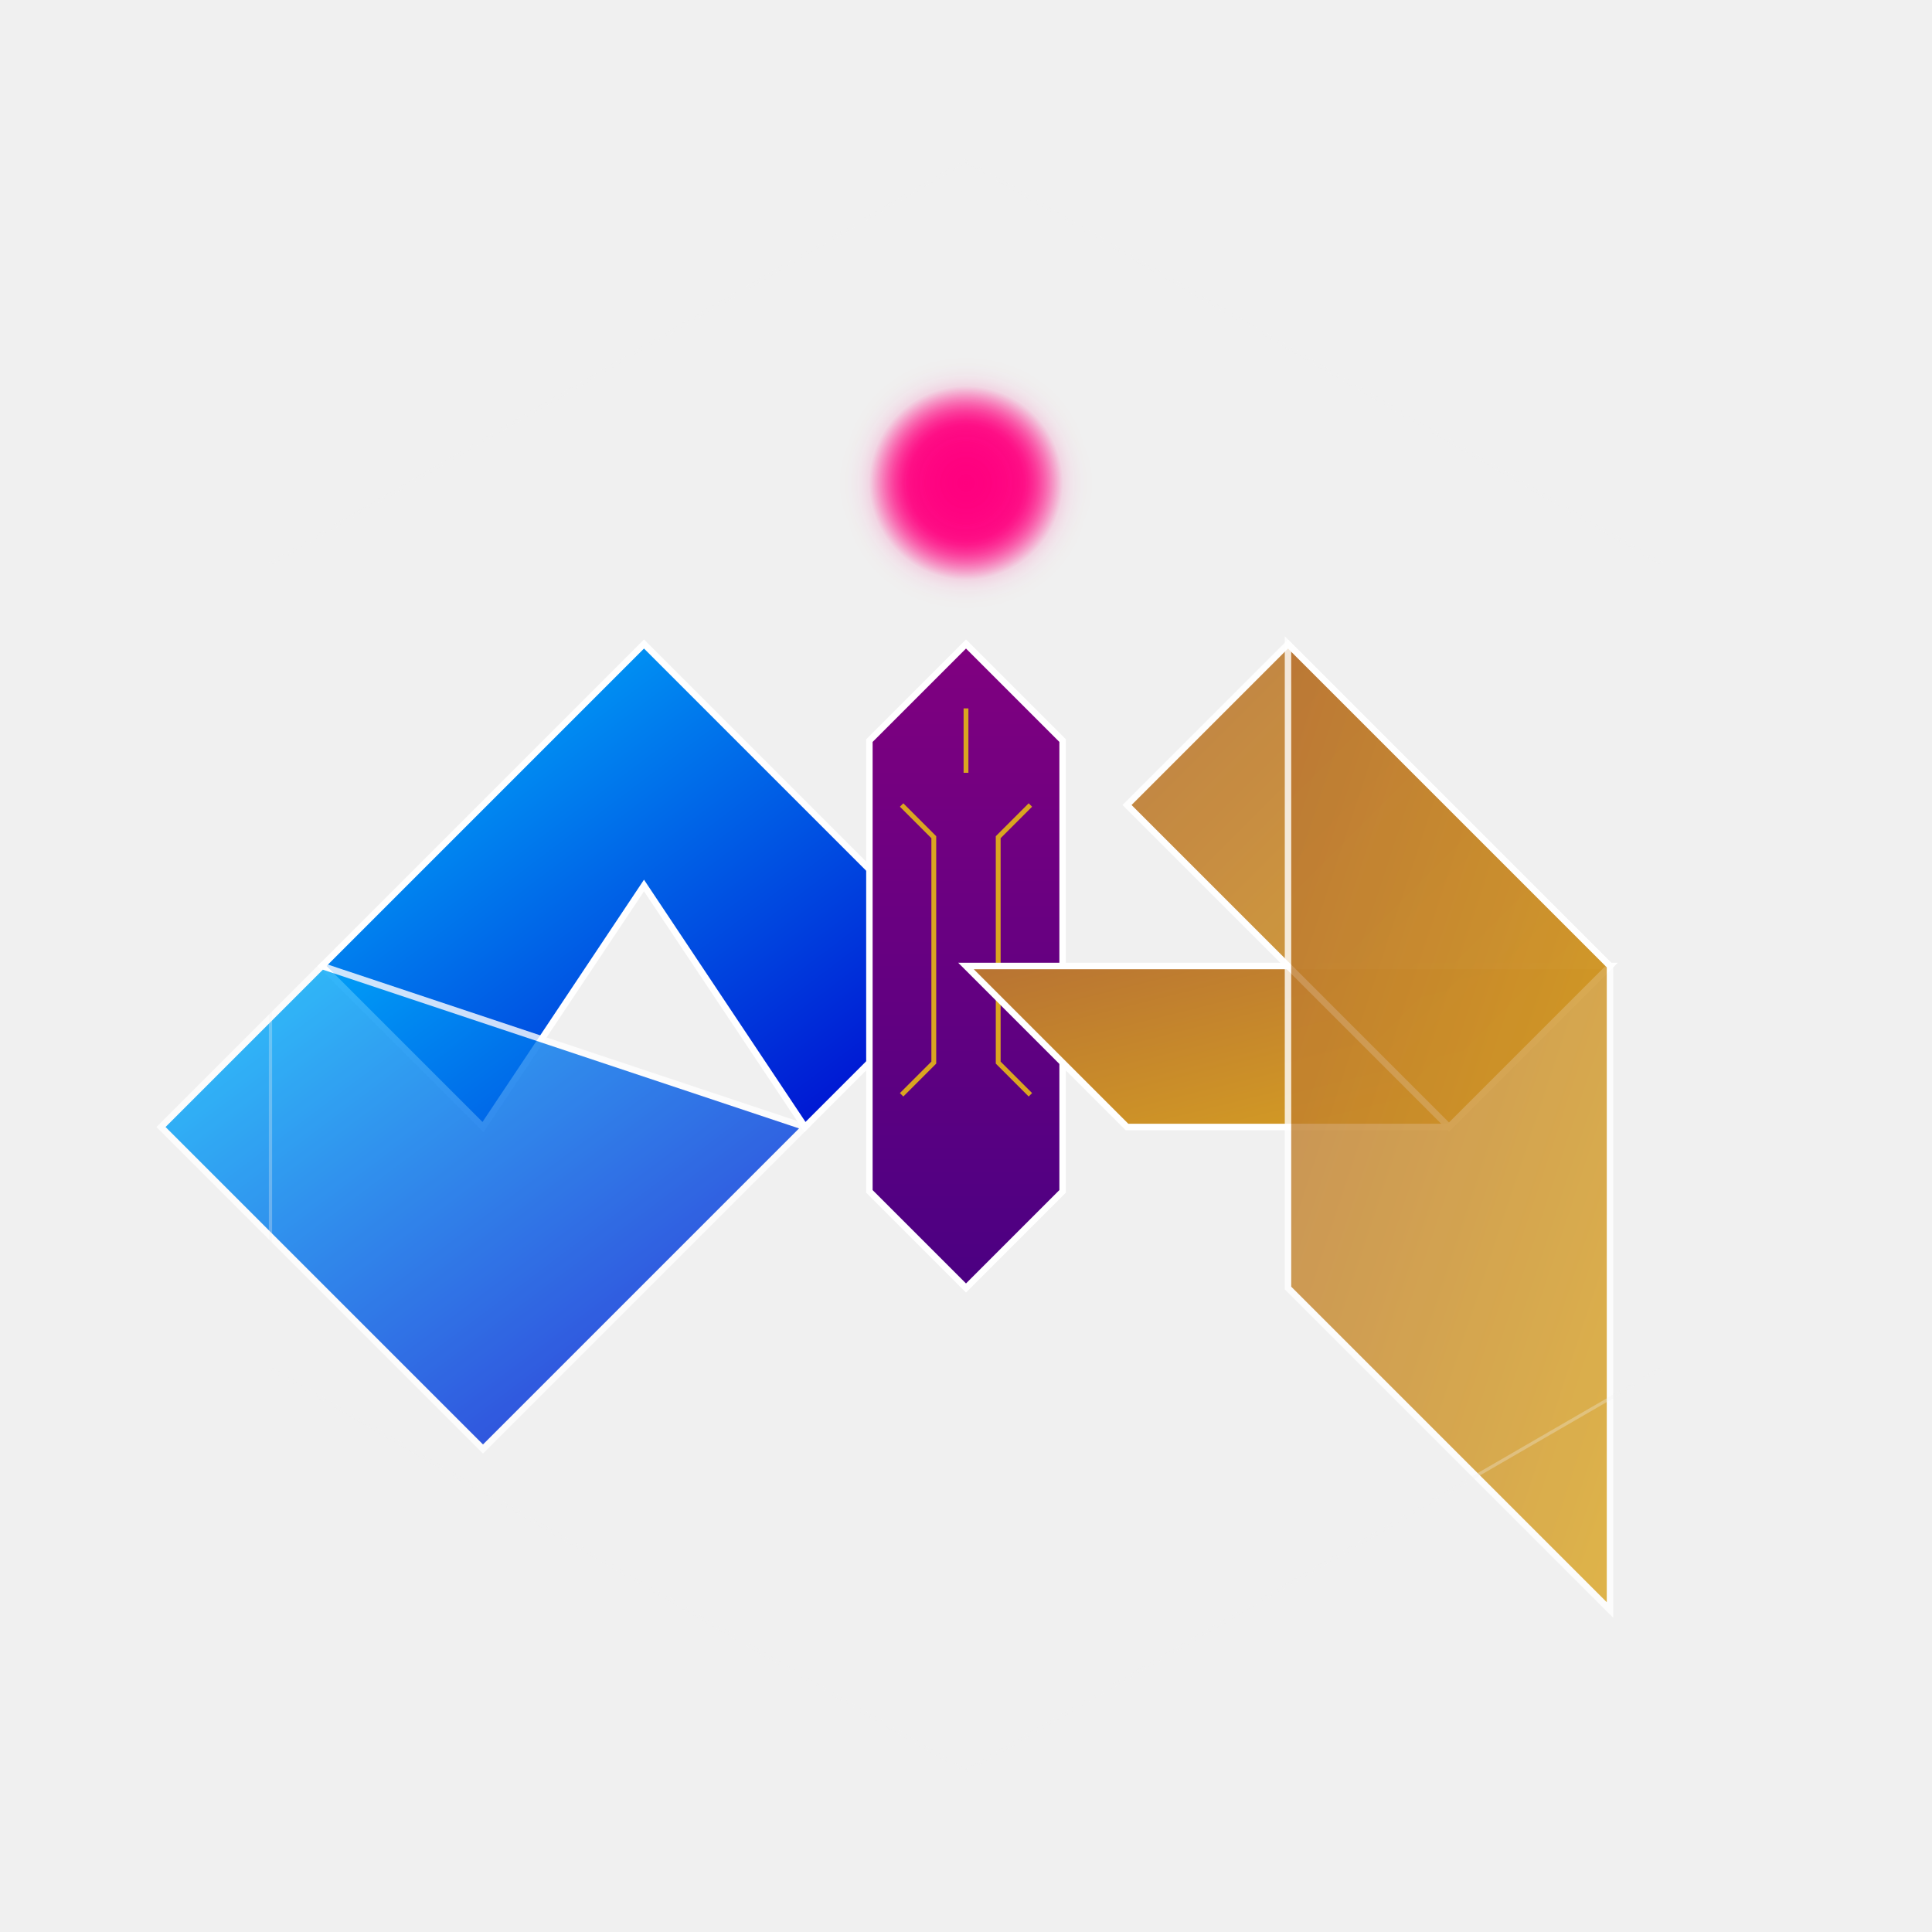
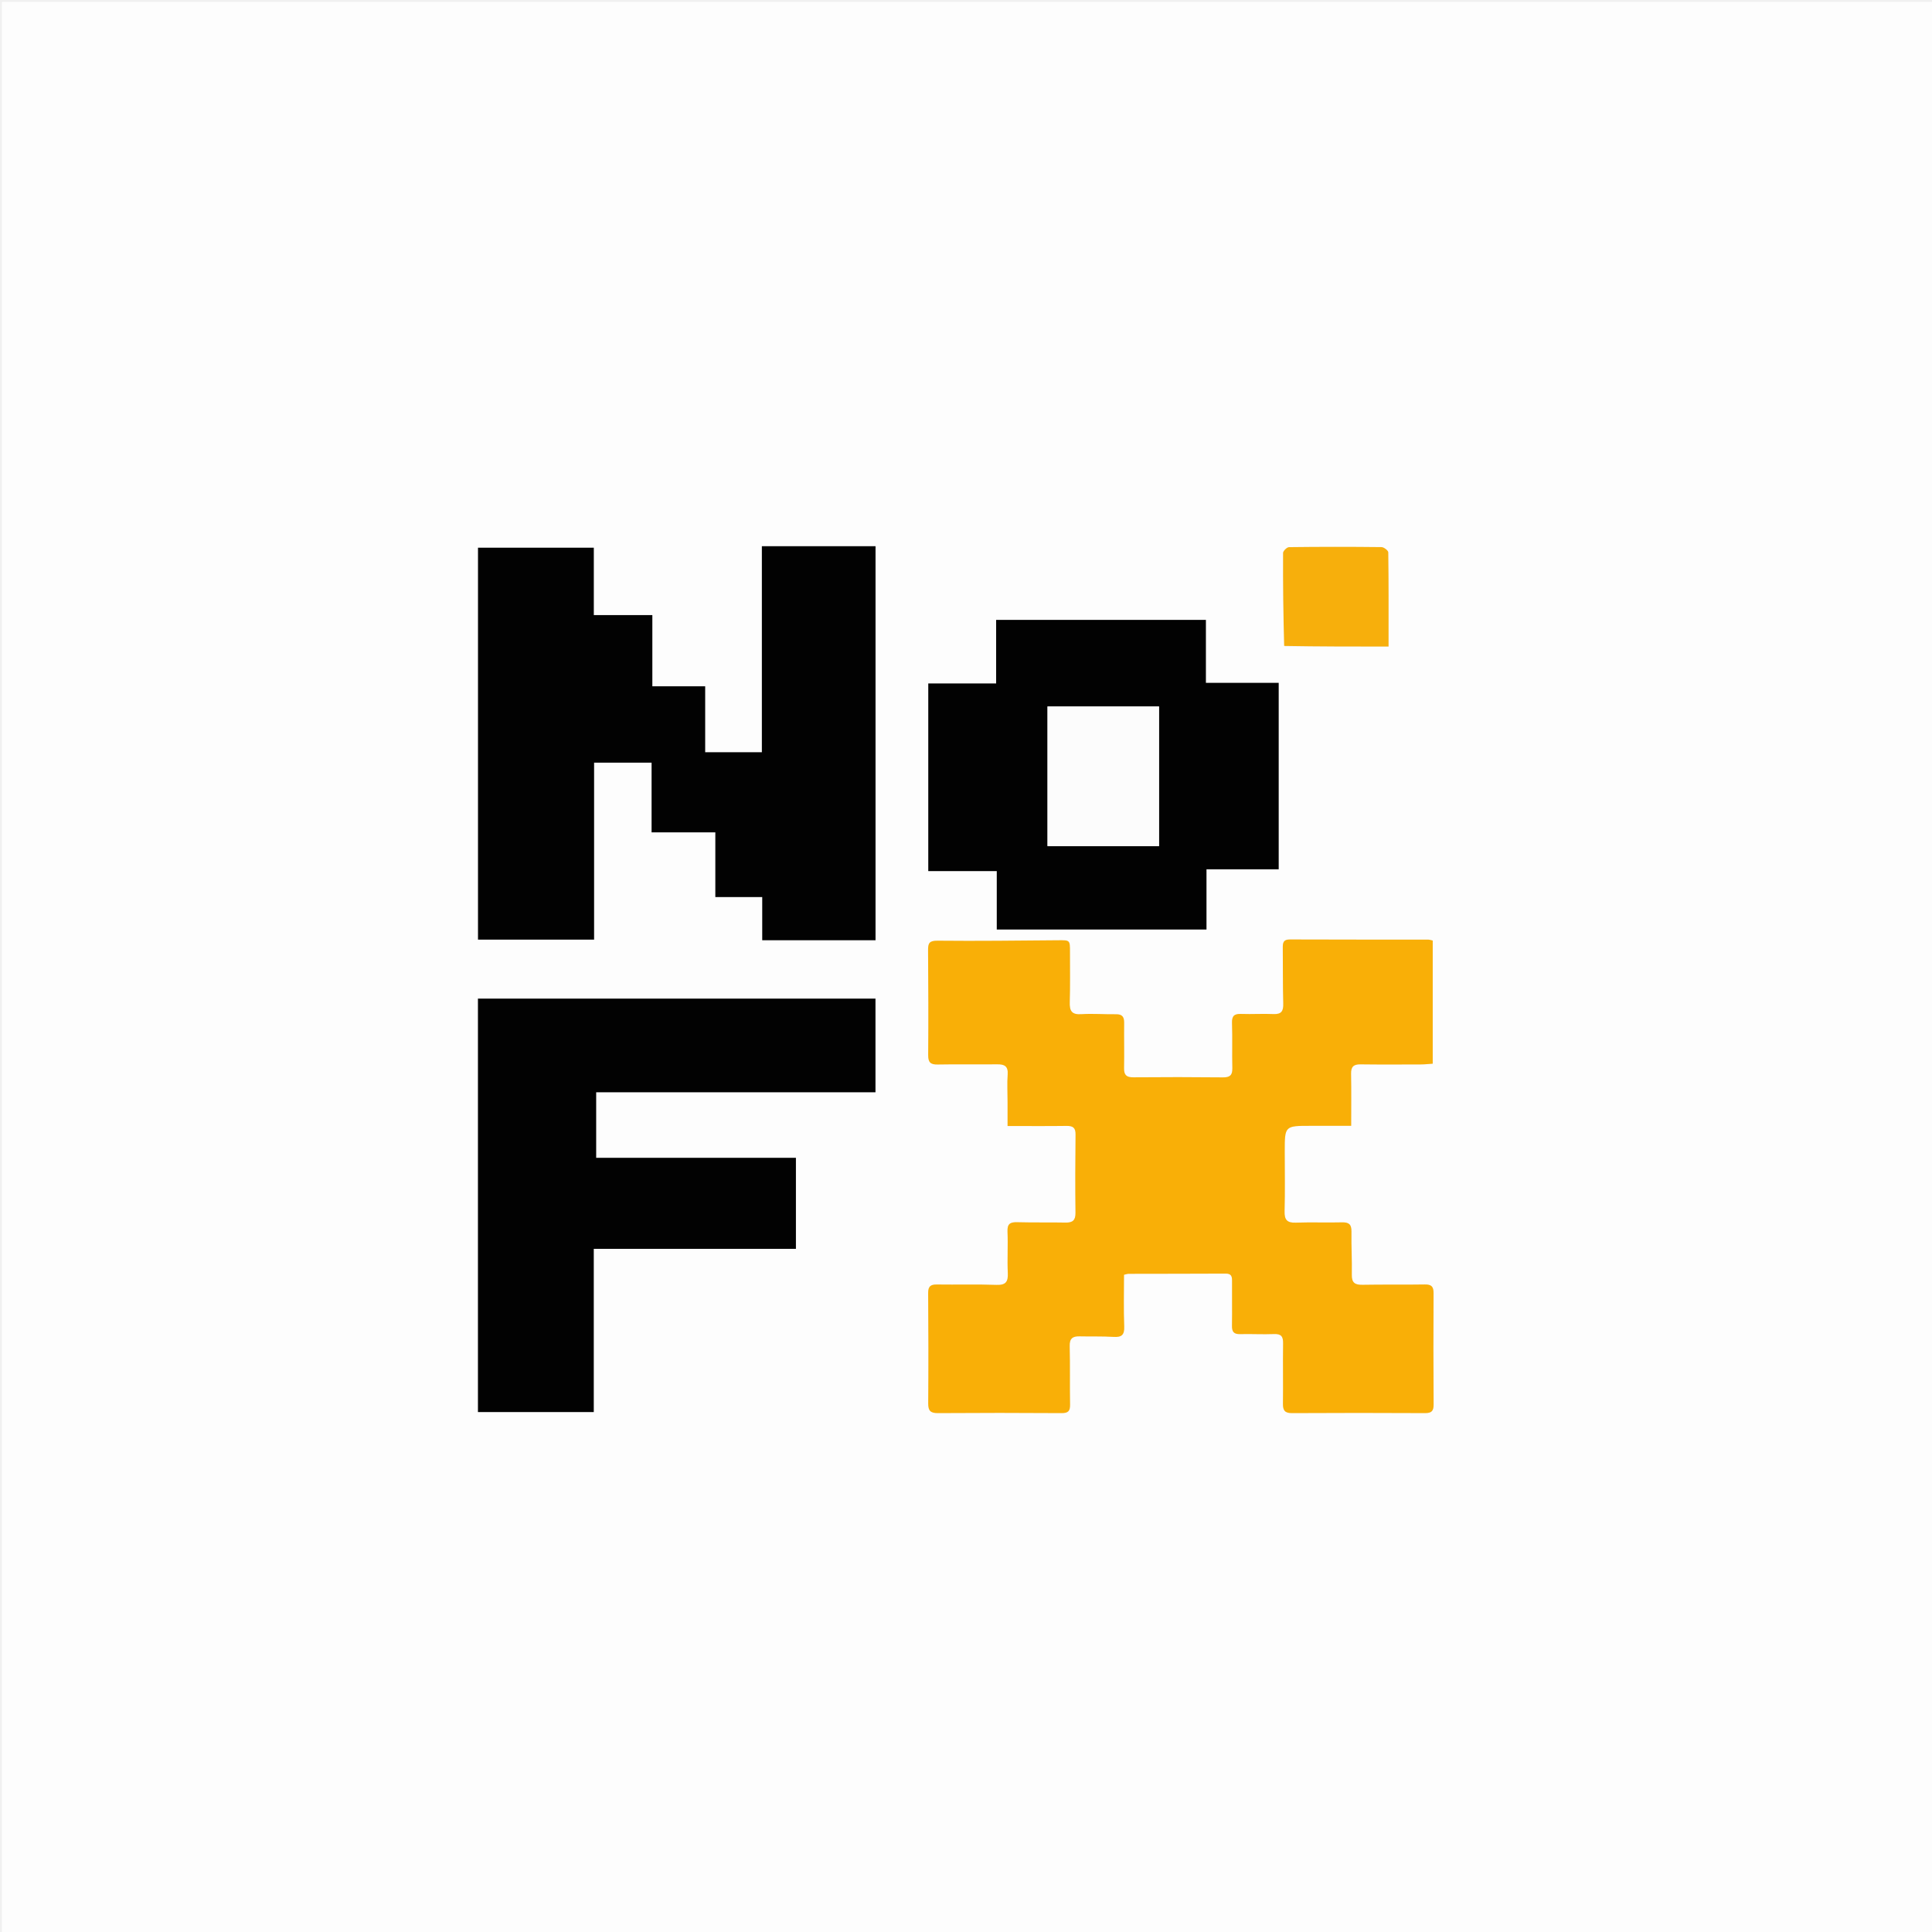
- <svg xmlns="http://www.w3.org/2000/svg" width="600px" height="600px" viewBox="0 0 600 600" version="1.1">
-   <defs>
-     <linearGradient id="gradient_teal_to_blue" x1="0%" y1="0%" x2="100%" y2="100%">
-       <stop offset="0%" style="stop-color:#00BFFF;stop-opacity:1" />
-       <stop offset="100%" style="stop-color:#0000CD;stop-opacity:1" />
-     </linearGradient>
-     <linearGradient id="gradient_purple_to_dark" x1="0%" y1="0%" x2="0%" y2="100%">
-       <stop offset="0%" style="stop-color:#800080;stop-opacity:1" />
-       <stop offset="100%" style="stop-color:#4B0082;stop-opacity:1" />
-     </linearGradient>
-     <linearGradient id="gradient_copper_to_gold" x1="0%" y1="0%" x2="100%" y2="100%">
-       <stop offset="0%" style="stop-color:#B87333;stop-opacity:1" />
-       <stop offset="100%" style="stop-color:#DAA520;stop-opacity:1" />
-     </linearGradient>
-     <radialGradient id="gradient_pink_glow" cx="50%" cy="50%" r="50%" fx="50%" fy="50%">
-       <stop offset="0%" style="stop-color:#FF007F;stop-opacity:1" />
-       <stop offset="60%" style="stop-color:#FF007F;stop-opacity:0.8" />
-       <stop offset="100%" style="stop-color:#FF007F;stop-opacity:0" />
-     </radialGradient>
-     <filter id="glow_filter" x="-20%" y="-20%" width="140%" height="140%">
-       <feGaussianBlur stdDeviation="5" result="blur" />
-       <feMerge>
-         <feMergeNode in="blur" />
-         <feMergeNode in="SourceGraphic" />
-       </feMerge>
-     </filter>
-   </defs>
-   <g id="AiT_3D_Logo" transform="translate(300, 300) scale(1)">
-     <path d="M-150,50 L-200,0 L-100,-100 L0,0 L-50,50 L-100,-25 Z" fill="url(#gradient_teal_to_blue)" stroke="#ffffff" stroke-width="2" />
-     <path d="M-200,0 L-250,50 L-150,150 L-50,50 Z" fill="url(#gradient_teal_to_blue)" stroke="#ffffff" stroke-width="2" opacity="0.8" />
-     <circle cx="0" cy="-150" r="30" fill="url(#gradient_pink_glow)" filter="url(#glow_filter)" />
-     <path d="M0,-100 L-30,-70 L-30,70 L0,100 L30,70 L30,-70 Z" fill="url(#gradient_purple_to_dark)" stroke="#ffffff" stroke-width="2" />
-     <polyline points="-20,-50 -10,-40 -10,30 -20,40" fill="none" stroke="#DAA520" stroke-width="1.5" />
-     <polyline points="20,-50 10,-40 10,30 20,40" fill="none" stroke="#DAA520" stroke-width="1.5" />
-     <polyline points="0,-80 0,-60" fill="none" stroke="#DAA520" stroke-width="1.5" />
-     <path d="M0,0 L50,50 L150,50 L200,0 Z" fill="url(#gradient_copper_to_gold)" stroke="#ffffff" stroke-width="2" />
-     <path d="M100,-100 L50,-50 L150,50 L200,0 Z" fill="url(#gradient_copper_to_gold)" stroke="#ffffff" stroke-width="2" opacity="0.9" />
-     <path d="M100,-100 L200,0 L200,200 L100,100 Z" fill="url(#gradient_copper_to_gold)" stroke="#ffffff" stroke-width="2" opacity="0.8" />
-     <polygon points="0,-250 216,-125 216,125 0,250 -216,125 -216,-125" fill="none" stroke="#f0f0f0" stroke-width="1" opacity="0.3" />
-   </g>
+ <svg xmlns="http://www.w3.org/2000/svg" version="1.1" id="Layer_1" x="0px" y="0px" width="100%" viewBox="0 0 1024 1024" enable-background="new 0 0 1024 1024" xml:space="preserve">
+   <path fill="#FDFDFD" opacity="1" stroke="none" d=" M500,1025  C333.333,1025 167.167,1025 1,1025  C1,683.667 1,342.333 1,1  C342.333,1 683.667,1 1025,1  C1025,342.333 1025,683.667 1025,1025  C850.167,1025 675.333,1025 500,1025 M534.031,584.484  C534.031,588.399 534.031,592.313 534.031,596.807  C545.056,596.807 555.192,596.896 565.325,596.758  C568.676,596.712 570.109,597.732 570.068,601.303  C569.908,615.131 569.858,628.963 570.028,642.79  C570.077,646.797 568.524,648.072 564.742,647.996  C556.248,647.825 547.745,648.037 539.254,647.796  C535.515,647.69 533.818,648.561 533.996,652.742  C534.309,660.06 533.818,667.412 534.157,674.727  C534.375,679.419 533.066,681.196 528.086,681.018  C517.602,680.645 507.095,680.961 496.6,680.811  C493.243,680.763 491.914,681.787 491.942,685.357  C492.094,704.85 492.122,724.346 491.971,743.838  C491.941,747.773 493.229,749.005 497.124,748.978  C518.95,748.831 540.778,748.822 562.603,748.98  C566.173,749.006 567.216,747.892 567.154,744.444  C566.967,734.117 567.223,723.781 566.953,713.458  C566.847,709.385 568.577,708.203 572.203,708.286  C578.189,708.425 584.192,708.207 590.161,708.579  C594.476,708.848 596.032,707.579 595.856,703.035  C595.503,693.939 595.751,684.82 595.751,675.649  C596.925,675.399 597.552,675.149 598.18,675.148  C615.34,675.106 632.5,675.126 649.659,675.035  C652.399,675.02 653.029,676.301 653.01,678.716  C652.947,686.713 653.113,694.712 652.974,702.706  C652.918,705.903 653.994,707.189 657.276,707.108  C663.27,706.959 669.279,707.316 675.266,707.076  C679.086,706.923 680.127,708.399 680.069,712.026  C679.898,722.685 680.141,733.352 679.989,744.012  C679.938,747.618 681.042,748.998 684.822,748.977  C708.314,748.844 731.808,748.852 755.3,748.975  C758.821,748.994 759.869,747.807 759.845,744.358  C759.709,724.699 759.71,705.038 759.818,685.378  C759.838,681.911 758.673,680.734 755.189,680.794  C744.195,680.983 733.194,680.763 722.201,680.971  C718.238,681.045 716.404,679.967 716.488,675.664  C716.637,668.013 716.186,660.35 716.299,652.697  C716.354,648.952 714.941,647.784 711.309,647.876  C703.15,648.081 694.975,647.74 686.821,648.033  C682.198,648.199 680.732,646.552 680.855,641.974  C681.137,631.485 680.944,620.982 680.937,610.485  C680.928,596.707 680.926,596.708 694.772,596.713  C701.716,596.715 708.661,596.713 716.157,596.713  C716.157,587.048 716.274,578.087 716.1,569.131  C716.029,565.448 717.397,564.077 721.057,564.125  C731.718,564.265 742.382,564.205 753.045,564.17  C755.14,564.163 757.235,563.92 759.374,563.783  C759.374,541.683 759.374,520.114 759.374,498.513  C758.315,498.284 757.679,498.027 757.043,498.027  C732.552,497.999 708.061,498.038 683.571,497.94  C680.143,497.926 679.875,499.756 679.904,502.387  C680.015,512.215 679.875,522.049 680.153,531.871  C680.266,535.861 679.224,537.681 674.915,537.479  C669.263,537.215 663.581,537.623 657.926,537.407  C654.312,537.269 652.859,538.323 652.992,542.183  C653.266,550.17 652.971,558.176 653.164,566.168  C653.254,569.873 651.857,571.07 648.2,571.033  C632.374,570.875 616.545,570.857 600.718,571.001  C597.01,571.034 595.703,569.736 595.772,566.092  C595.924,558.099 595.724,550.1 595.818,542.105  C595.854,539.036 594.872,537.528 591.555,537.578  C585.402,537.671 579.222,537.141 573.098,537.542  C567.97,537.877 566.858,535.717 566.995,531.152  C567.26,522.329 567.088,513.494 567.107,504.664  C567.121,498.212 567.129,498.312 560.831,498.363  C539.516,498.533 518.198,498.815 496.886,498.591  C492.527,498.545 491.87,499.961 491.896,503.604  C492.027,522.097 492.122,540.593 491.953,559.085  C491.917,563.073 493.143,564.286 497.053,564.207  C507.545,563.996 518.045,564.22 528.541,564.103  C532.402,564.06 534.412,565.122 534.089,569.499  C533.747,574.138 534.024,578.824 534.031,584.484 M253.354,389.499  C253.354,425.601 253.354,461.702 253.354,498.02  C273.984,498.02 294.235,498.02 314.879,498.02  C314.879,466.733 314.879,435.525 314.879,404.232  C325.188,404.232 335.102,404.232 345.354,404.232  C345.354,416.582 345.354,428.655 345.354,441.172  C356.753,441.172 367.816,441.172 379.145,441.172  C379.145,452.734 379.145,463.845 379.145,475.464  C387.485,475.464 395.556,475.464 404.002,475.464  C404.002,483.396 404.002,490.823 404.002,498.354  C424.266,498.354 444.136,498.354 464.05,498.354  C464.05,428.579 464.05,359.159 464.05,289.508  C443.935,289.508 424.058,289.508 403.806,289.508  C403.806,326.037 403.806,362.284 403.806,398.714  C393.694,398.714 383.958,398.714 373.755,398.714  C373.755,387.079 373.755,375.68 373.755,363.764  C364.226,363.764 355.158,363.764 345.755,363.764  C345.755,350.976 345.755,338.719 345.755,326.013  C335.335,326.013 325.265,326.013 314.728,326.013  C314.728,313.818 314.728,302.078 314.728,290.294  C294.024,290.294 273.801,290.294 253.354,290.294  C253.354,323.258 253.354,355.879 253.354,389.499 M253.325,540.524  C253.325,609.787 253.325,679.05 253.325,748.417  C273.914,748.417 293.998,748.417 314.709,748.417  C314.709,719.518 314.709,690.833 314.709,661.902  C350.772,661.902 386.209,661.902 421.854,661.902  C421.854,645.745 421.854,629.844 421.854,613.659  C386.514,613.659 351.406,613.659 315.982,613.659  C315.982,602.017 315.982,590.66 315.982,578.921  C365.641,578.921 414.884,578.921 464.021,578.921  C464.021,562.126 464.021,545.718 464.021,529.276  C393.616,529.276 323.565,529.276 253.32,529.276  C253.32,532.919 253.32,536.226 253.325,540.524 M492.003,396.5  C492.003,418.076 492.003,439.652 492.003,461.704  C504.389,461.704 516.107,461.704 528.314,461.704  C528.314,472.417 528.314,482.655 528.314,492.67  C565.544,492.67 602.271,492.67 639.461,492.67  C639.461,481.874 639.461,471.465 639.461,460.745  C652.523,460.745 665.122,460.745 677.735,460.745  C677.735,427.692 677.735,394.974 677.735,361.929  C664.783,361.929 652.186,361.929 639.151,361.929  C639.151,350.688 639.151,339.765 639.151,328.555  C601.987,328.555 565.268,328.555 527.974,328.555  C527.974,339.861 527.974,350.905 527.974,362.242  C515.652,362.242 503.906,362.242 492.003,362.242  C492.003,373.545 492.003,384.522 492.003,396.5 M680.953,342.68  C699.196,342.68 717.439,342.68 735.967,342.68  C735.967,325.692 736.031,309.223 735.807,292.758  C735.793,291.775 733.477,289.998 732.216,289.984  C715.888,289.797 699.556,289.801 683.228,290.004  C682.113,290.018 680.07,291.996 680.065,293.068  C679.987,309.384 680.177,325.701 680.953,342.68 z" />
+   <path fill="#F9AF07" opacity="1" stroke="none" d=" M534.031,583.986  C534.024,578.824 533.747,574.138 534.089,569.499  C534.412,565.122 532.402,564.06 528.541,564.103  C518.045,564.22 507.545,563.996 497.053,564.207  C493.143,564.286 491.917,563.073 491.953,559.085  C492.122,540.593 492.027,522.097 491.896,503.604  C491.87,499.961 492.527,498.545 496.886,498.591  C518.198,498.815 539.516,498.533 560.831,498.363  C567.129,498.312 567.121,498.212 567.107,504.664  C567.088,513.494 567.26,522.329 566.995,531.152  C566.858,535.717 567.97,537.877 573.098,537.542  C579.222,537.141 585.402,537.671 591.555,537.578  C594.872,537.528 595.854,539.036 595.818,542.105  C595.724,550.1 595.924,558.099 595.772,566.092  C595.703,569.736 597.01,571.034 600.718,571.001  C616.545,570.857 632.374,570.875 648.2,571.033  C651.857,571.07 653.254,569.873 653.164,566.168  C652.971,558.176 653.266,550.17 652.992,542.183  C652.859,538.323 654.312,537.269 657.926,537.407  C663.581,537.623 669.263,537.215 674.915,537.479  C679.224,537.681 680.266,535.861 680.153,531.871  C679.875,522.049 680.015,512.215 679.904,502.387  C679.875,499.756 680.143,497.926 683.571,497.94  C708.061,498.038 732.552,497.999 757.043,498.027  C757.679,498.027 758.315,498.284 759.374,498.513  C759.374,520.114 759.374,541.683 759.374,563.783  C757.235,563.92 755.14,564.163 753.045,564.17  C742.382,564.205 731.718,564.265 721.057,564.125  C717.397,564.077 716.029,565.448 716.1,569.131  C716.274,578.087 716.157,587.048 716.157,596.713  C708.661,596.713 701.716,596.715 694.772,596.713  C680.926,596.708 680.928,596.707 680.937,610.485  C680.944,620.982 681.137,631.485 680.855,641.974  C680.732,646.552 682.198,648.199 686.821,648.033  C694.975,647.74 703.15,648.081 711.309,647.876  C714.941,647.784 716.354,648.952 716.299,652.697  C716.186,660.35 716.637,668.013 716.488,675.664  C716.404,679.967 718.238,681.045 722.201,680.971  C733.194,680.763 744.195,680.983 755.189,680.794  C758.673,680.734 759.838,681.911 759.818,685.378  C759.71,705.038 759.709,724.699 759.845,744.358  C759.869,747.807 758.821,748.994 755.3,748.975  C731.808,748.852 708.314,748.844 684.822,748.977  C681.042,748.998 679.938,747.618 679.989,744.012  C680.141,733.352 679.898,722.685 680.069,712.026  C680.127,708.399 679.086,706.923 675.266,707.076  C669.279,707.316 663.27,706.959 657.276,707.108  C653.994,707.189 652.918,705.903 652.974,702.706  C653.113,694.712 652.947,686.713 653.01,678.716  C653.029,676.301 652.399,675.02 649.659,675.035  C632.5,675.126 615.34,675.106 598.18,675.148  C597.552,675.149 596.925,675.399 595.751,675.649  C595.751,684.82 595.503,693.939 595.856,703.035  C596.032,707.579 594.476,708.848 590.161,708.579  C584.192,708.207 578.189,708.425 572.203,708.286  C568.577,708.203 566.847,709.385 566.953,713.458  C567.223,723.781 566.967,734.117 567.154,744.444  C567.216,747.892 566.173,749.006 562.603,748.98  C540.778,748.822 518.95,748.831 497.124,748.978  C493.229,749.005 491.941,747.773 491.971,743.838  C492.122,724.346 492.094,704.85 491.942,685.357  C491.914,681.787 493.243,680.763 496.6,680.811  C507.095,680.961 517.602,680.645 528.086,681.018  C533.066,681.196 534.375,679.419 534.157,674.727  C533.818,667.412 534.309,660.06 533.996,652.742  C533.818,648.561 535.515,647.69 539.254,647.796  C547.745,648.037 556.248,647.825 564.742,647.996  C568.524,648.072 570.077,646.797 570.028,642.79  C569.858,628.963 569.908,615.131 570.068,601.303  C570.109,597.732 568.676,596.712 565.325,596.758  C555.192,596.896 545.056,596.807 534.031,596.807  C534.031,592.313 534.031,588.399 534.031,583.986 z" />
+   <path fill="#020202" opacity="1" stroke="none" d=" M253.354,388.999  C253.354,355.879 253.354,323.258 253.354,290.294  C273.801,290.294 294.024,290.294 314.728,290.294  C314.728,302.078 314.728,313.818 314.728,326.013  C325.265,326.013 335.335,326.013 345.755,326.013  C345.755,338.719 345.755,350.976 345.755,363.764  C355.158,363.764 364.226,363.764 373.755,363.764  C373.755,375.68 373.755,387.079 373.755,398.714  C383.958,398.714 393.694,398.714 403.806,398.714  C403.806,362.284 403.806,326.037 403.806,289.508  C424.058,289.508 443.935,289.508 464.05,289.508  C464.05,359.159 464.05,428.579 464.05,498.354  C444.136,498.354 424.266,498.354 404.002,498.354  C404.002,490.823 404.002,483.396 404.002,475.464  C395.556,475.464 387.485,475.464 379.145,475.464  C379.145,463.845 379.145,452.734 379.145,441.172  C367.816,441.172 356.753,441.172 345.354,441.172  C345.354,428.655 345.354,416.582 345.354,404.232  C335.102,404.232 325.188,404.232 314.879,404.232  C314.879,435.525 314.879,466.733 314.879,498.02  C294.235,498.02 273.984,498.02 253.354,498.02  C253.354,461.702 253.354,425.601 253.354,388.999 z" />
+   <path fill="#020202" opacity="1" stroke="none" d=" M253.322,540.029  C253.32,536.226 253.32,532.919 253.32,529.276  C323.565,529.276 393.616,529.276 464.021,529.276  C464.021,545.718 464.021,562.126 464.021,578.921  C414.884,578.921 365.641,578.921 315.982,578.921  C315.982,590.66 315.982,602.017 315.982,613.659  C351.406,613.659 386.514,613.659 421.854,613.659  C421.854,629.844 421.854,645.745 421.854,661.902  C386.209,661.902 350.772,661.902 314.709,661.902  C314.709,690.833 314.709,719.518 314.709,748.417  C293.998,748.417 273.914,748.417 253.325,748.417  C253.325,679.05 253.325,609.787 253.322,540.029 z" />
+   <path fill="#020202" opacity="1" stroke="none" d=" M492.003,396  C492.003,384.522 492.003,373.545 492.003,362.242  C503.906,362.242 515.652,362.242 527.974,362.242  C527.974,350.905 527.974,339.861 527.974,328.555  C565.268,328.555 601.987,328.555 639.151,328.555  C639.151,339.765 639.151,350.688 639.151,361.929  C652.186,361.929 664.783,361.929 677.735,361.929  C677.735,394.974 677.735,427.692 677.735,460.745  C665.122,460.745 652.523,460.745 639.461,460.745  C639.461,471.465 639.461,481.874 639.461,492.67  C602.271,492.67 565.544,492.67 528.314,492.67  C528.314,482.655 528.314,472.417 528.314,461.704  C516.107,461.704 504.389,461.704 492.003,461.704  C492.003,439.652 492.003,418.076 492.003,396 M614.296,428.5  C614.296,410.564 614.296,392.628 614.296,374.437  C594.357,374.437 574.817,374.437 555.217,374.437  C555.217,399.301 555.217,423.88 555.217,448.471  C574.88,448.471 594.304,448.471 614.296,448.471  C614.296,442.072 614.296,435.786 614.296,428.5 z" />
+   <path fill="#F7AF0C" opacity="1" stroke="none" d=" M680.629,342.349  C680.177,325.701 679.987,309.384 680.065,293.068  C680.07,291.996 682.113,290.018 683.228,290.004  C699.556,289.801 715.888,289.797 732.216,289.984  C733.477,289.998 735.793,291.775 735.807,292.758  C736.031,309.223 735.967,325.692 735.967,342.68  C717.439,342.68 699.196,342.68 680.629,342.349 z" />
+   <path fill="#FCFCFC" opacity="1" stroke="none" d=" M614.296,429  C614.296,435.786 614.296,442.072 614.296,448.471  C594.304,448.471 574.88,448.471 555.217,448.471  C555.217,423.88 555.217,399.301 555.217,374.437  C574.817,374.437 594.357,374.437 614.296,374.437  C614.296,392.628 614.296,410.564 614.296,429 z" />
</svg>
